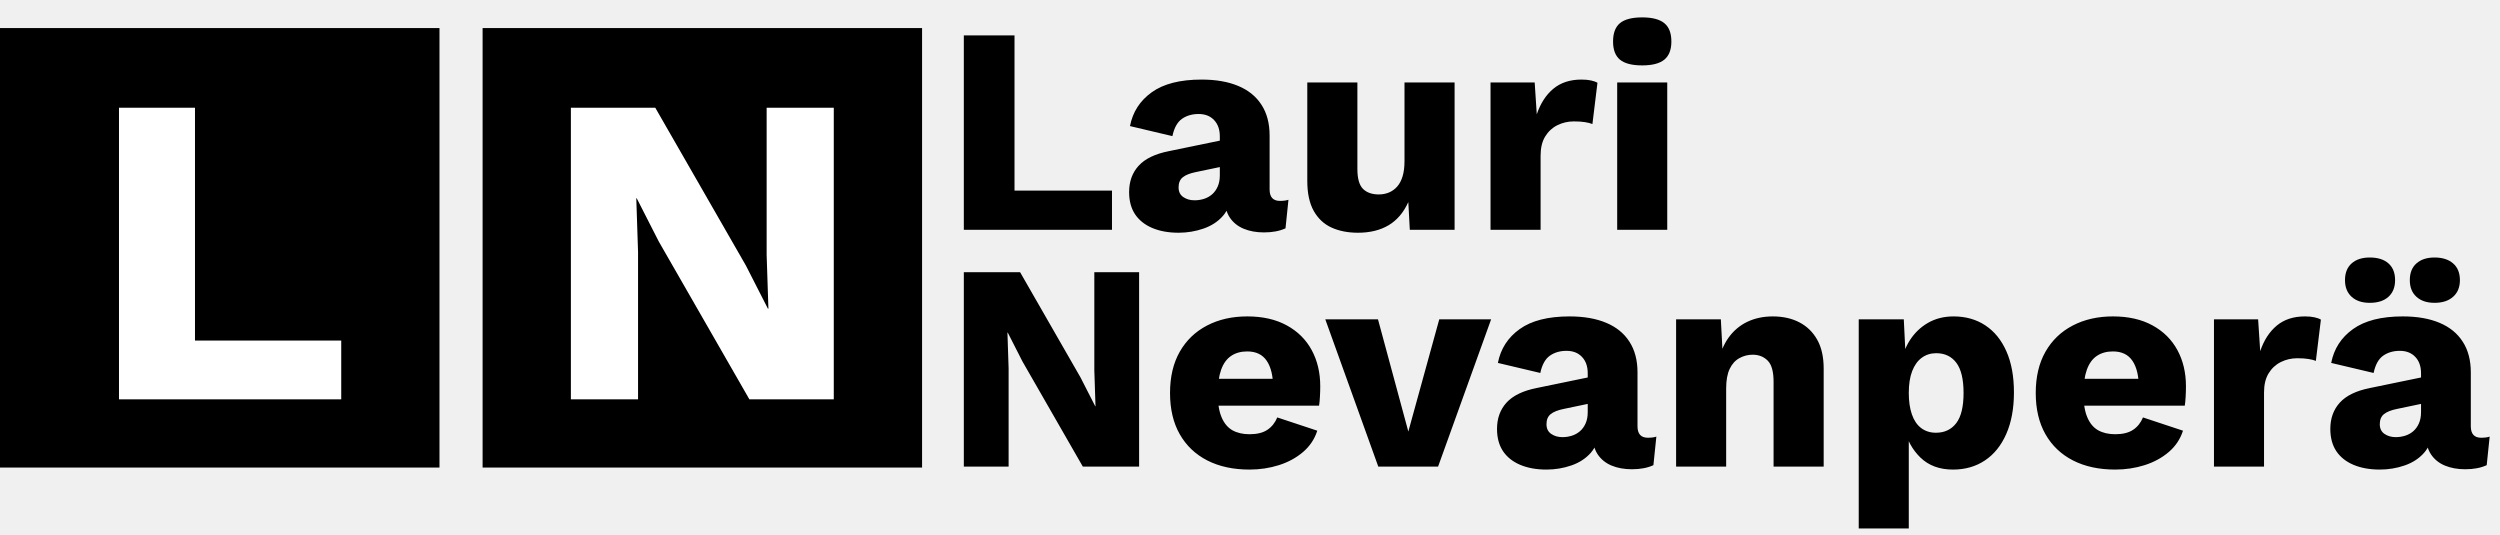
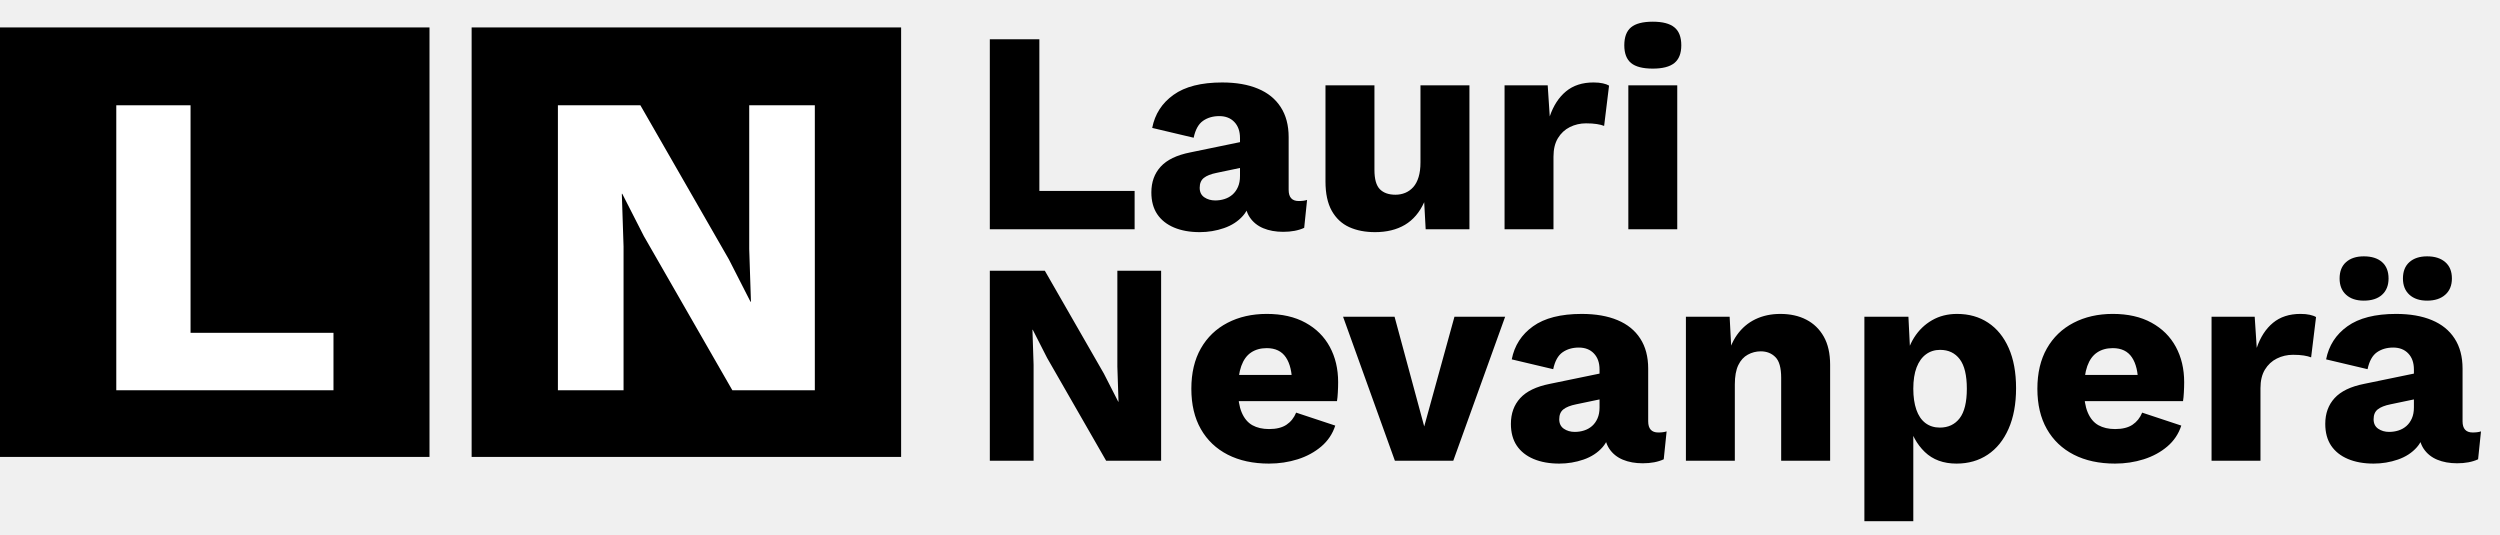
- <svg xmlns="http://www.w3.org/2000/svg" version="1.1" viewBox="0.0 0.0 860.0 184.0" fill="none" stroke="none" stroke-linecap="square" stroke-miterlimit="10">
+ <svg xmlns="http://www.w3.org/2000/svg" version="1.1" viewBox="0.0 0.0 880.0 188.0" fill="none" stroke="none" stroke-linecap="square" stroke-miterlimit="10">
  <clipPath id="g1082b13c51e6b3d4_0.0">
    <path d="m0 0l960.0 0l0 540.0l-960.0 0l0 -540.0z" clip-rule="nonzero" />
  </clipPath>
  <g clip-path="url(#g1082b13c51e6b3d4_0.0)">
    <path fill="#000000" fill-opacity="0.0" d="m0 0l960.0 0l0 540.0l-960.0 0z" fill-rule="evenodd" />
    <path fill="#000000" d="m0 9.656l151.181 0l0 151.181l-151.181 0z" fill-rule="evenodd" />
    <path fill="#ffffff" d="m67.073 117.152l50.312 0l0 20.219l-76.453 0l0 -100.312l26.141 0l0 80.094z" fill-rule="nonzero" />
-     <path fill="#000000" fill-opacity="0.0" d="m315.165 -1.654l637.638 0l0 187.465l-637.638 0z" fill-rule="evenodd" />
-     <path fill="#000000" d="m348.993 65.56l33.531 0l0 13.484l-50.969 0l0 -66.875l17.438 0l0 53.391zm70.625 -18.641q0 -3.547 -1.984 -5.625q-1.969 -2.078 -5.312 -2.078q-3.344 0 -5.734 1.672q-2.375 1.672 -3.281 5.938l-14.594 -3.453q1.422 -7.297 7.5 -11.641q6.078 -4.359 17.125 -4.359q7.391 0 12.609 2.188q5.219 2.172 8.0 6.484q2.797 4.297 2.797 10.578l0 18.547q0 3.938 3.547 3.938q1.828 0 2.938 -0.391l-1.016 9.828q-3.031 1.406 -7.391 1.406q-3.953 0 -7.0 -1.266q-3.031 -1.266 -4.766 -3.844q-1.719 -2.578 -1.719 -6.531l0 -0.609l1.922 -0.719q0 4.359 -2.578 7.297q-2.578 2.938 -6.688 4.359q-4.109 1.422 -8.562 1.422q-5.172 0 -9.031 -1.625q-3.844 -1.625 -5.922 -4.703q-2.062 -3.094 -2.062 -7.656q0 -5.469 3.281 -9.062q3.297 -3.609 10.391 -5.016l19.156 -3.953l-0.109 9.109l-9.719 2.031q-3.047 0.609 -4.516 1.781q-1.469 1.156 -1.469 3.484q0 2.234 1.625 3.344q1.625 1.109 3.844 1.109q1.719 0 3.281 -0.5q1.578 -0.5 2.797 -1.562q1.219 -1.078 1.922 -2.688q0.719 -1.625 0.719 -3.859l0 -13.375zm47.528 33.141q-5.172 0 -9.078 -1.766q-3.906 -1.781 -6.141 -5.734q-2.219 -3.953 -2.219 -10.344l0 -33.844l17.234 0l0 29.797q0 4.859 1.922 6.797q1.922 1.922 5.469 1.922q1.828 0 3.438 -0.656q1.625 -0.672 2.844 -2.031q1.219 -1.375 1.875 -3.547q0.656 -2.172 0.656 -5.125l0 -27.156l17.234 0l0 50.672l-15.406 0l-0.516 -9.531q-2.422 5.375 -6.781 7.969q-4.359 2.578 -10.531 2.578zm45.597 -1.016l0 -50.672l15.188 0l0.719 10.953q1.922 -5.672 5.719 -8.813q3.797 -3.141 9.672 -3.141q1.938 0 3.297 0.312q1.375 0.297 2.188 0.797l-1.734 14.188q-1.0 -0.406 -2.578 -0.656q-1.562 -0.25 -3.797 -0.25q-3.047 0 -5.688 1.312q-2.625 1.312 -4.203 3.906q-1.562 2.578 -1.562 6.531l0 25.531l-17.219 0zm52.18 -56.547q-5.266 0 -7.656 -1.969q-2.375 -1.984 -2.375 -6.234q0 -4.359 2.375 -6.328q2.391 -1.984 7.656 -1.984q5.172 0 7.594 1.984q2.438 1.969 2.438 6.328q0 4.25 -2.438 6.234q-2.422 1.969 -7.594 1.969zm8.609 5.875l0 50.672l-17.219 0l0 -50.672l17.219 0z" fill-rule="nonzero" />
-     <path fill="#000000" d="m391.853 93.642l0 66.875l-19.359 0l-20.766 -36.172l-5.062 -9.938l-0.109 0l0.406 12.359l0 33.75l-15.406 0l0 -66.875l19.359 0l20.766 36.172l5.078 9.938l0.094 0l-0.406 -12.375l0 -33.734l15.406 0zm37.999 67.891q-8.406 0 -14.547 -3.141q-6.125 -3.141 -9.469 -9.016q-3.344 -5.875 -3.344 -14.188q0 -8.312 3.344 -14.187q3.344 -5.875 9.375 -9.016q6.031 -3.141 13.828 -3.141q8.0 0 13.625 3.094q5.625 3.078 8.562 8.5q2.938 5.422 2.938 12.422q0 1.812 -0.109 3.641q-0.094 1.828 -0.297 3.047l-40.125 0l0 -9.234l32.531 0l-8.203 3.156q0 -6.094 -2.188 -9.328q-2.172 -3.25 -6.734 -3.25q-3.234 0 -5.516 1.531q-2.281 1.516 -3.453 4.766q-1.156 3.234 -1.156 8.297q0 4.969 1.312 8.062q1.312 3.094 3.734 4.469q2.438 1.359 5.891 1.359q3.844 0 6.125 -1.516q2.281 -1.531 3.406 -4.266l13.766 4.562q-1.406 4.359 -4.906 7.344q-3.5 2.984 -8.312 4.516q-4.812 1.516 -10.078 1.516zm65.251 -51.687l17.844 0l-18.25 50.672l-20.562 0l-18.234 -50.672l18.125 0l10.438 38.609l10.641 -38.609zm51.074 18.547q0 -3.547 -1.984 -5.625q-1.969 -2.078 -5.312 -2.078q-3.344 0 -5.734 1.672q-2.375 1.672 -3.281 5.937l-14.594 -3.453q1.422 -7.297 7.5 -11.641q6.078 -4.359 17.125 -4.359q7.391 0 12.609 2.188q5.219 2.172 8.0 6.484q2.797 4.297 2.797 10.578l0 18.547q0 3.938 3.547 3.938q1.828 0 2.938 -0.391l-1.016 9.828q-3.031 1.406 -7.391 1.406q-3.953 0 -7.0 -1.266q-3.031 -1.266 -4.766 -3.844q-1.719 -2.578 -1.719 -6.531l0 -0.609l1.922 -0.719q0 4.359 -2.578 7.297q-2.578 2.938 -6.688 4.359q-4.109 1.422 -8.562 1.422q-5.172 0 -9.031 -1.625q-3.844 -1.625 -5.922 -4.703q-2.062 -3.094 -2.062 -7.656q0 -5.469 3.281 -9.062q3.297 -3.609 10.391 -5.016l19.156 -3.953l-0.109 9.109l-9.719 2.031q-3.047 0.609 -4.516 1.781q-1.469 1.156 -1.469 3.484q0 2.234 1.625 3.344q1.625 1.109 3.844 1.109q1.719 0 3.281 -0.5q1.578 -0.5 2.797 -1.562q1.219 -1.078 1.922 -2.688q0.719 -1.625 0.719 -3.859l0 -13.375zm30.403 32.125l0 -50.672l15.391 0l0.922 17.438l-1.938 -1.922q1.016 -5.469 3.594 -9.109q2.594 -3.656 6.484 -5.531q3.906 -1.875 8.781 -1.875q5.266 0 9.156 2.031q3.906 2.016 6.141 5.969q2.234 3.953 2.234 9.922l0 33.75l-17.234 0l0 -29.188q0 -5.266 -2.031 -7.281q-2.016 -2.031 -5.156 -2.031q-2.438 0 -4.562 1.172q-2.125 1.156 -3.344 3.688q-1.219 2.531 -1.219 6.781l0 26.859l-17.219 0zm62.823 21.281l0 -71.953l15.5 0l0.906 18.344l-2.031 -2.125q0.719 -5.062 3.141 -8.906q2.438 -3.859 6.281 -6.078q3.859 -2.234 8.828 -2.234q6.281 0 10.938 3.094q4.656 3.078 7.234 8.906q2.594 5.828 2.594 14.141q0 8.312 -2.641 14.297q-2.625 5.969 -7.344 9.109q-4.703 3.141 -10.984 3.141q-6.891 0 -11.156 -4.094q-4.25 -4.109 -5.672 -10.406l1.625 -2.422l0 37.188l-17.219 0zm26.547 -32.938q4.453 0 6.984 -3.281q2.531 -3.297 2.531 -10.391q0 -7.094 -2.484 -10.391q-2.484 -3.297 -6.938 -3.297q-2.828 0 -4.969 1.578q-2.125 1.562 -3.297 4.609q-1.156 3.031 -1.156 7.5q0 4.25 1.062 7.344q1.062 3.094 3.188 4.719q2.141 1.609 5.078 1.609zm61.705 12.672q-8.406 0 -14.547 -3.141q-6.125 -3.141 -9.469 -9.016q-3.344 -5.875 -3.344 -14.188q0 -8.312 3.344 -14.187q3.344 -5.875 9.375 -9.016q6.031 -3.141 13.828 -3.141q8.0 0 13.625 3.094q5.625 3.078 8.562 8.5q2.938 5.422 2.938 12.422q0 1.812 -0.109 3.641q-0.094 1.828 -0.297 3.047l-40.125 0l0 -9.234l32.531 0l-8.203 3.156q0 -6.094 -2.188 -9.328q-2.172 -3.25 -6.734 -3.25q-3.234 0 -5.516 1.531q-2.281 1.516 -3.453 4.766q-1.156 3.234 -1.156 8.297q0 4.969 1.312 8.062q1.312 3.094 3.734 4.469q2.438 1.359 5.891 1.359q3.844 0 6.125 -1.516q2.281 -1.531 3.406 -4.266l13.766 4.562q-1.406 4.359 -4.906 7.344q-3.5 2.984 -8.312 4.516q-4.812 1.516 -10.078 1.516zm33.95 -1.016l0 -50.672l15.188 0l0.719 10.953q1.922 -5.672 5.719 -8.812q3.797 -3.141 9.672 -3.141q1.938 0 3.297 0.312q1.375 0.297 2.188 0.797l-1.734 14.188q-1.0 -0.406 -2.578 -0.656q-1.562 -0.25 -3.797 -0.25q-3.047 0 -5.688 1.312q-2.625 1.312 -4.203 3.906q-1.562 2.578 -1.562 6.531l0 25.531l-17.219 0zm71.229 -32.125q0 -3.547 -1.984 -5.625q-1.969 -2.078 -5.312 -2.078q-3.344 0 -5.734 1.672q-2.375 1.672 -3.281 5.937l-14.594 -3.453q1.422 -7.297 7.5 -11.641q6.078 -4.359 17.125 -4.359q7.391 0 12.609 2.188q5.219 2.172 8.0 6.484q2.797 4.297 2.797 10.578l0 18.547q0 3.938 3.547 3.938q1.828 0 2.938 -0.391l-1.016 9.828q-3.031 1.406 -7.391 1.406q-3.953 0 -7.0 -1.266q-3.031 -1.266 -4.766 -3.844q-1.719 -2.578 -1.719 -6.531l0 -0.609l1.922 -0.719q0 4.359 -2.578 7.297q-2.578 2.938 -6.688 4.359q-4.109 1.422 -8.562 1.422q-5.172 0 -9.031 -1.625q-3.844 -1.625 -5.922 -4.703q-2.062 -3.094 -2.062 -7.656q0 -5.469 3.281 -9.062q3.297 -3.609 10.391 -5.016l19.156 -3.953l-0.109 9.109l-9.719 2.031q-3.047 0.609 -4.516 1.781q-1.469 1.156 -1.469 3.484q0 2.234 1.625 3.344q1.625 1.109 3.844 1.109q1.719 0 3.281 -0.5q1.578 -0.5 2.797 -1.562q1.219 -1.078 1.922 -2.688q0.719 -1.625 0.719 -3.859l0 -13.375zm-17.641 -39.812q4.156 0 6.438 2.031q2.281 2.016 2.281 5.766q0 3.641 -2.281 5.719q-2.281 2.078 -6.438 2.078q-3.953 0 -6.234 -2.078q-2.281 -2.078 -2.281 -5.719q0 -3.75 2.281 -5.766q2.281 -2.031 6.234 -2.031zm22.297 0q4.047 0 6.375 2.031q2.344 2.016 2.344 5.766q0 3.641 -2.344 5.719q-2.328 2.078 -6.375 2.078q-3.953 0 -6.234 -2.078q-2.281 -2.078 -2.281 -5.719q0 -3.75 2.281 -5.766q2.281 -2.031 6.234 -2.031z" fill-rule="nonzero" />
+     <path fill="#000000" fill-opacity="0.0" d="m332.026 0l637.638 0l0 187.465l-637.638 0z" fill-rule="evenodd" />
+     <path fill="#000000" d="m365.854 67.214l33.531 0l0 13.484l-50.969 0l0 -66.875l17.438 0l0 53.391zm70.625 -18.641q0 -3.547 -1.984 -5.625q-1.969 -2.078 -5.312 -2.078q-3.344 0 -5.734 1.672q-2.375 1.672 -3.281 5.938l-14.594 -3.453q1.422 -7.297 7.5 -11.641q6.078 -4.359 17.125 -4.359q7.391 0 12.609 2.188q5.219 2.172 8.0 6.484q2.797 4.297 2.797 10.578l0 18.547q0 3.938 3.547 3.938q1.828 0 2.938 -0.391l-1.016 9.828q-3.031 1.406 -7.391 1.406q-3.953 0 -7.0 -1.266q-3.031 -1.266 -4.766 -3.844q-1.719 -2.578 -1.719 -6.531l0 -0.609l1.922 -0.719q0 4.359 -2.578 7.297q-2.578 2.938 -6.688 4.359q-4.109 1.422 -8.562 1.422q-5.172 0 -9.031 -1.625q-3.844 -1.625 -5.922 -4.703q-2.062 -3.094 -2.062 -7.656q0 -5.469 3.281 -9.062q3.297 -3.609 10.391 -5.016l19.156 -3.953l-0.109 9.109l-9.719 2.031q-3.047 0.609 -4.516 1.781q-1.469 1.156 -1.469 3.484q0 2.234 1.625 3.344q1.625 1.109 3.844 1.109q1.719 0 3.281 -0.5q1.578 -0.5 2.797 -1.562q1.219 -1.078 1.922 -2.688q0.719 -1.625 0.719 -3.859l0 -13.375zm47.528 33.141q-5.172 0 -9.078 -1.766q-3.906 -1.781 -6.141 -5.734q-2.219 -3.953 -2.219 -10.344l0 -33.844l17.234 0l0 29.797q0 4.859 1.922 6.797q1.922 1.922 5.469 1.922q1.828 0 3.438 -0.656q1.625 -0.672 2.844 -2.031q1.219 -1.375 1.875 -3.547q0.656 -2.172 0.656 -5.125l0 -27.156l17.234 0l0 50.672l-15.406 0l-0.516 -9.531q-2.422 5.375 -6.781 7.969q-4.359 2.578 -10.531 2.578zm45.597 -1.016l0 -50.672l15.188 0l0.719 10.953q1.922 -5.672 5.719 -8.812q3.797 -3.141 9.672 -3.141q1.938 0 3.297 0.312q1.375 0.297 2.188 0.797l-1.734 14.188q-1.0 -0.406 -2.578 -0.656q-1.562 -0.25 -3.797 -0.25q-3.047 0 -5.688 1.312q-2.625 1.312 -4.203 3.906q-1.562 2.578 -1.562 6.531l0 25.531l-17.219 0zm52.18 -56.547q-5.266 0 -7.656 -1.969q-2.375 -1.984 -2.375 -6.234q0 -4.359 2.375 -6.328q2.391 -1.984 7.656 -1.984q5.172 0 7.594 1.984q2.438 1.969 2.438 6.328q0 4.25 -2.438 6.234q-2.422 1.969 -7.594 1.969zm8.609 5.875l0 50.672l-17.219 0l0 -50.672l17.219 0z" fill-rule="nonzero" />
+     <path fill="#000000" d="m408.714 95.295l0 66.875l-19.359 0l-20.766 -36.172l-5.062 -9.938l-0.109 0l0.406 12.359l0 33.75l-15.406 0l0 -66.875l19.359 0l20.766 36.172l5.078 9.938l0.094 0l-0.406 -12.375l0 -33.734l15.406 0zm37.999 67.891q-8.406 0 -14.547 -3.141q-6.125 -3.141 -9.469 -9.016q-3.344 -5.875 -3.344 -14.188q0 -8.312 3.344 -14.188q3.344 -5.875 9.375 -9.016q6.031 -3.141 13.828 -3.141q8.0 0 13.625 3.094q5.625 3.078 8.562 8.5q2.938 5.422 2.938 12.422q0 1.812 -0.109 3.641q-0.094 1.828 -0.297 3.047l-40.125 0l0 -9.234l32.531 0l-8.203 3.156q0 -6.094 -2.188 -9.328q-2.172 -3.25 -6.734 -3.25q-3.234 0 -5.516 1.531q-2.281 1.516 -3.453 4.766q-1.156 3.234 -1.156 8.297q0 4.969 1.312 8.062q1.312 3.094 3.734 4.469q2.438 1.359 5.891 1.359q3.844 0 6.125 -1.516q2.281 -1.531 3.406 -4.266l13.766 4.562q-1.406 4.359 -4.906 7.344q-3.5 2.984 -8.312 4.516q-4.812 1.516 -10.078 1.516zm65.251 -51.688l17.844 0l-18.25 50.672l-20.562 0l-18.234 -50.672l18.125 0l10.438 38.609l10.641 -38.609zm51.074 18.547q0 -3.547 -1.984 -5.625q-1.969 -2.078 -5.312 -2.078q-3.344 0 -5.734 1.672q-2.375 1.672 -3.281 5.938l-14.594 -3.453q1.422 -7.297 7.5 -11.641q6.078 -4.359 17.125 -4.359q7.391 0 12.609 2.188q5.219 2.172 8.0 6.484q2.797 4.297 2.797 10.578l0 18.547q0 3.938 3.547 3.938q1.828 0 2.938 -0.391l-1.016 9.828q-3.031 1.406 -7.391 1.406q-3.953 0 -7.0 -1.266q-3.031 -1.266 -4.766 -3.844q-1.719 -2.578 -1.719 -6.531l0 -0.609l1.922 -0.719q0 4.359 -2.578 7.297q-2.578 2.938 -6.688 4.359q-4.109 1.422 -8.562 1.422q-5.172 0 -9.031 -1.625q-3.844 -1.625 -5.922 -4.703q-2.062 -3.094 -2.062 -7.656q0 -5.469 3.281 -9.062q3.297 -3.609 10.391 -5.016l19.156 -3.953l-0.109 9.109l-9.719 2.031q-3.047 0.609 -4.516 1.781q-1.469 1.156 -1.469 3.484q0 2.234 1.625 3.344q1.625 1.109 3.844 1.109q1.719 0 3.281 -0.5q1.578 -0.5 2.797 -1.562q1.219 -1.078 1.922 -2.688q0.719 -1.625 0.719 -3.859l0 -13.375zm30.403 32.125l0 -50.672l15.391 0l0.922 17.438l-1.938 -1.922q1.016 -5.469 3.594 -9.109q2.594 -3.656 6.484 -5.531q3.906 -1.875 8.781 -1.875q5.266 0 9.156 2.031q3.906 2.016 6.141 5.969q2.234 3.953 2.234 9.922l0 33.75l-17.234 0l0 -29.188q0 -5.266 -2.031 -7.281q-2.016 -2.031 -5.156 -2.031q-2.438 0 -4.562 1.172q-2.125 1.156 -3.344 3.688q-1.219 2.531 -1.219 6.781l0 26.859l-17.219 0zm62.823 21.281l0 -71.953l15.5 0l0.906 18.344l-2.031 -2.125q0.719 -5.062 3.141 -8.906q2.438 -3.859 6.281 -6.078q3.859 -2.234 8.828 -2.234q6.281 0 10.938 3.094q4.656 3.078 7.234 8.906q2.594 5.828 2.594 14.141q0 8.312 -2.641 14.297q-2.625 5.969 -7.344 9.109q-4.703 3.141 -10.984 3.141q-6.891 0 -11.156 -4.094q-4.25 -4.109 -5.672 -10.406l1.625 -2.422l0 37.188l-17.219 0zm26.547 -32.938q4.453 0 6.984 -3.281q2.531 -3.297 2.531 -10.391q0 -7.094 -2.484 -10.391q-2.484 -3.297 -6.938 -3.297q-2.828 0 -4.969 1.578q-2.125 1.562 -3.297 4.609q-1.156 3.031 -1.156 7.5q0 4.25 1.062 7.344q1.062 3.094 3.188 4.719q2.141 1.609 5.078 1.609zm61.705 12.672q-8.406 0 -14.547 -3.141q-6.125 -3.141 -9.469 -9.016q-3.344 -5.875 -3.344 -14.188q0 -8.312 3.344 -14.188q3.344 -5.875 9.375 -9.016q6.031 -3.141 13.828 -3.141q8.0 0 13.625 3.094q5.625 3.078 8.562 8.5q2.938 5.422 2.938 12.422q0 1.812 -0.109 3.641q-0.094 1.828 -0.297 3.047l-40.125 0l0 -9.234l32.531 0l-8.203 3.156q0 -6.094 -2.188 -9.328q-2.172 -3.25 -6.734 -3.25q-3.234 0 -5.516 1.531q-2.281 1.516 -3.453 4.766q-1.156 3.234 -1.156 8.297q0 4.969 1.312 8.062q1.312 3.094 3.734 4.469q2.438 1.359 5.891 1.359q3.844 0 6.125 -1.516q2.281 -1.531 3.406 -4.266l13.766 4.562q-1.406 4.359 -4.906 7.344q-3.5 2.984 -8.312 4.516q-4.812 1.516 -10.078 1.516zm33.95 -1.016l0 -50.672l15.188 0l0.719 10.953q1.922 -5.672 5.719 -8.812q3.797 -3.141 9.672 -3.141q1.938 0 3.297 0.312q1.375 0.297 2.188 0.797l-1.734 14.188q-1.0 -0.406 -2.578 -0.656q-1.562 -0.25 -3.797 -0.25q-3.047 0 -5.688 1.312q-2.625 1.312 -4.203 3.906q-1.562 2.578 -1.562 6.531l0 25.531l-17.219 0zm71.229 -32.125q0 -3.547 -1.984 -5.625q-1.969 -2.078 -5.312 -2.078q-3.344 0 -5.734 1.672q-2.375 1.672 -3.281 5.938l-14.594 -3.453q1.422 -7.297 7.5 -11.641q6.078 -4.359 17.125 -4.359q7.391 0 12.609 2.188q5.219 2.172 8.0 6.484q2.797 4.297 2.797 10.578l0 18.547q0 3.938 3.547 3.938q1.828 0 2.938 -0.391l-1.016 9.828q-3.031 1.406 -7.391 1.406q-3.953 0 -7.0 -1.266q-3.031 -1.266 -4.766 -3.844q-1.719 -2.578 -1.719 -6.531l0 -0.609l1.922 -0.719q0 4.359 -2.578 7.297q-2.578 2.938 -6.688 4.359q-4.109 1.422 -8.562 1.422q-5.172 0 -9.031 -1.625q-3.844 -1.625 -5.922 -4.703q-2.062 -3.094 -2.062 -7.656q0 -5.469 3.281 -9.062q3.297 -3.609 10.391 -5.016l19.156 -3.953l-0.109 9.109l-9.719 2.031q-3.047 0.609 -4.516 1.781q-1.469 1.156 -1.469 3.484q0 2.234 1.625 3.344q1.625 1.109 3.844 1.109q1.719 0 3.281 -0.5q1.578 -0.5 2.797 -1.562q1.219 -1.078 1.922 -2.688q0.719 -1.625 0.719 -3.859l0 -13.375zm-17.641 -39.812q4.156 0 6.438 2.031q2.281 2.016 2.281 5.766q0 3.641 -2.281 5.719q-2.281 2.078 -6.438 2.078q-3.953 0 -6.234 -2.078q-2.281 -2.078 -2.281 -5.719q0 -3.75 2.281 -5.766q2.281 -2.031 6.234 -2.031zm22.297 0q4.047 0 6.375 2.031q2.344 2.016 2.344 5.766q0 3.641 -2.344 5.719q-2.328 2.078 -6.375 2.078q-3.953 0 -6.234 -2.078q-2.281 -2.078 -2.281 -5.719q0 -3.75 2.281 -5.766q2.281 -2.031 6.234 -2.031z" fill-rule="nonzero" />
    <path fill="#000000" d="m166.013 9.656l151.181 0l0 151.181l-151.181 0z" fill-rule="evenodd" />
    <path fill="#ffffff" d="m286.819 37.058l0 100.312l-29.031 0l-31.156 -54.266l-7.594 -14.891l-0.156 0l0.609 18.547l0 50.609l-23.109 0l0 -100.312l29.031 0l31.156 54.25l7.609 14.906l0.156 0l-0.609 -18.547l0 -50.609l23.094 0z" fill-rule="nonzero" />
  </g>
</svg>
